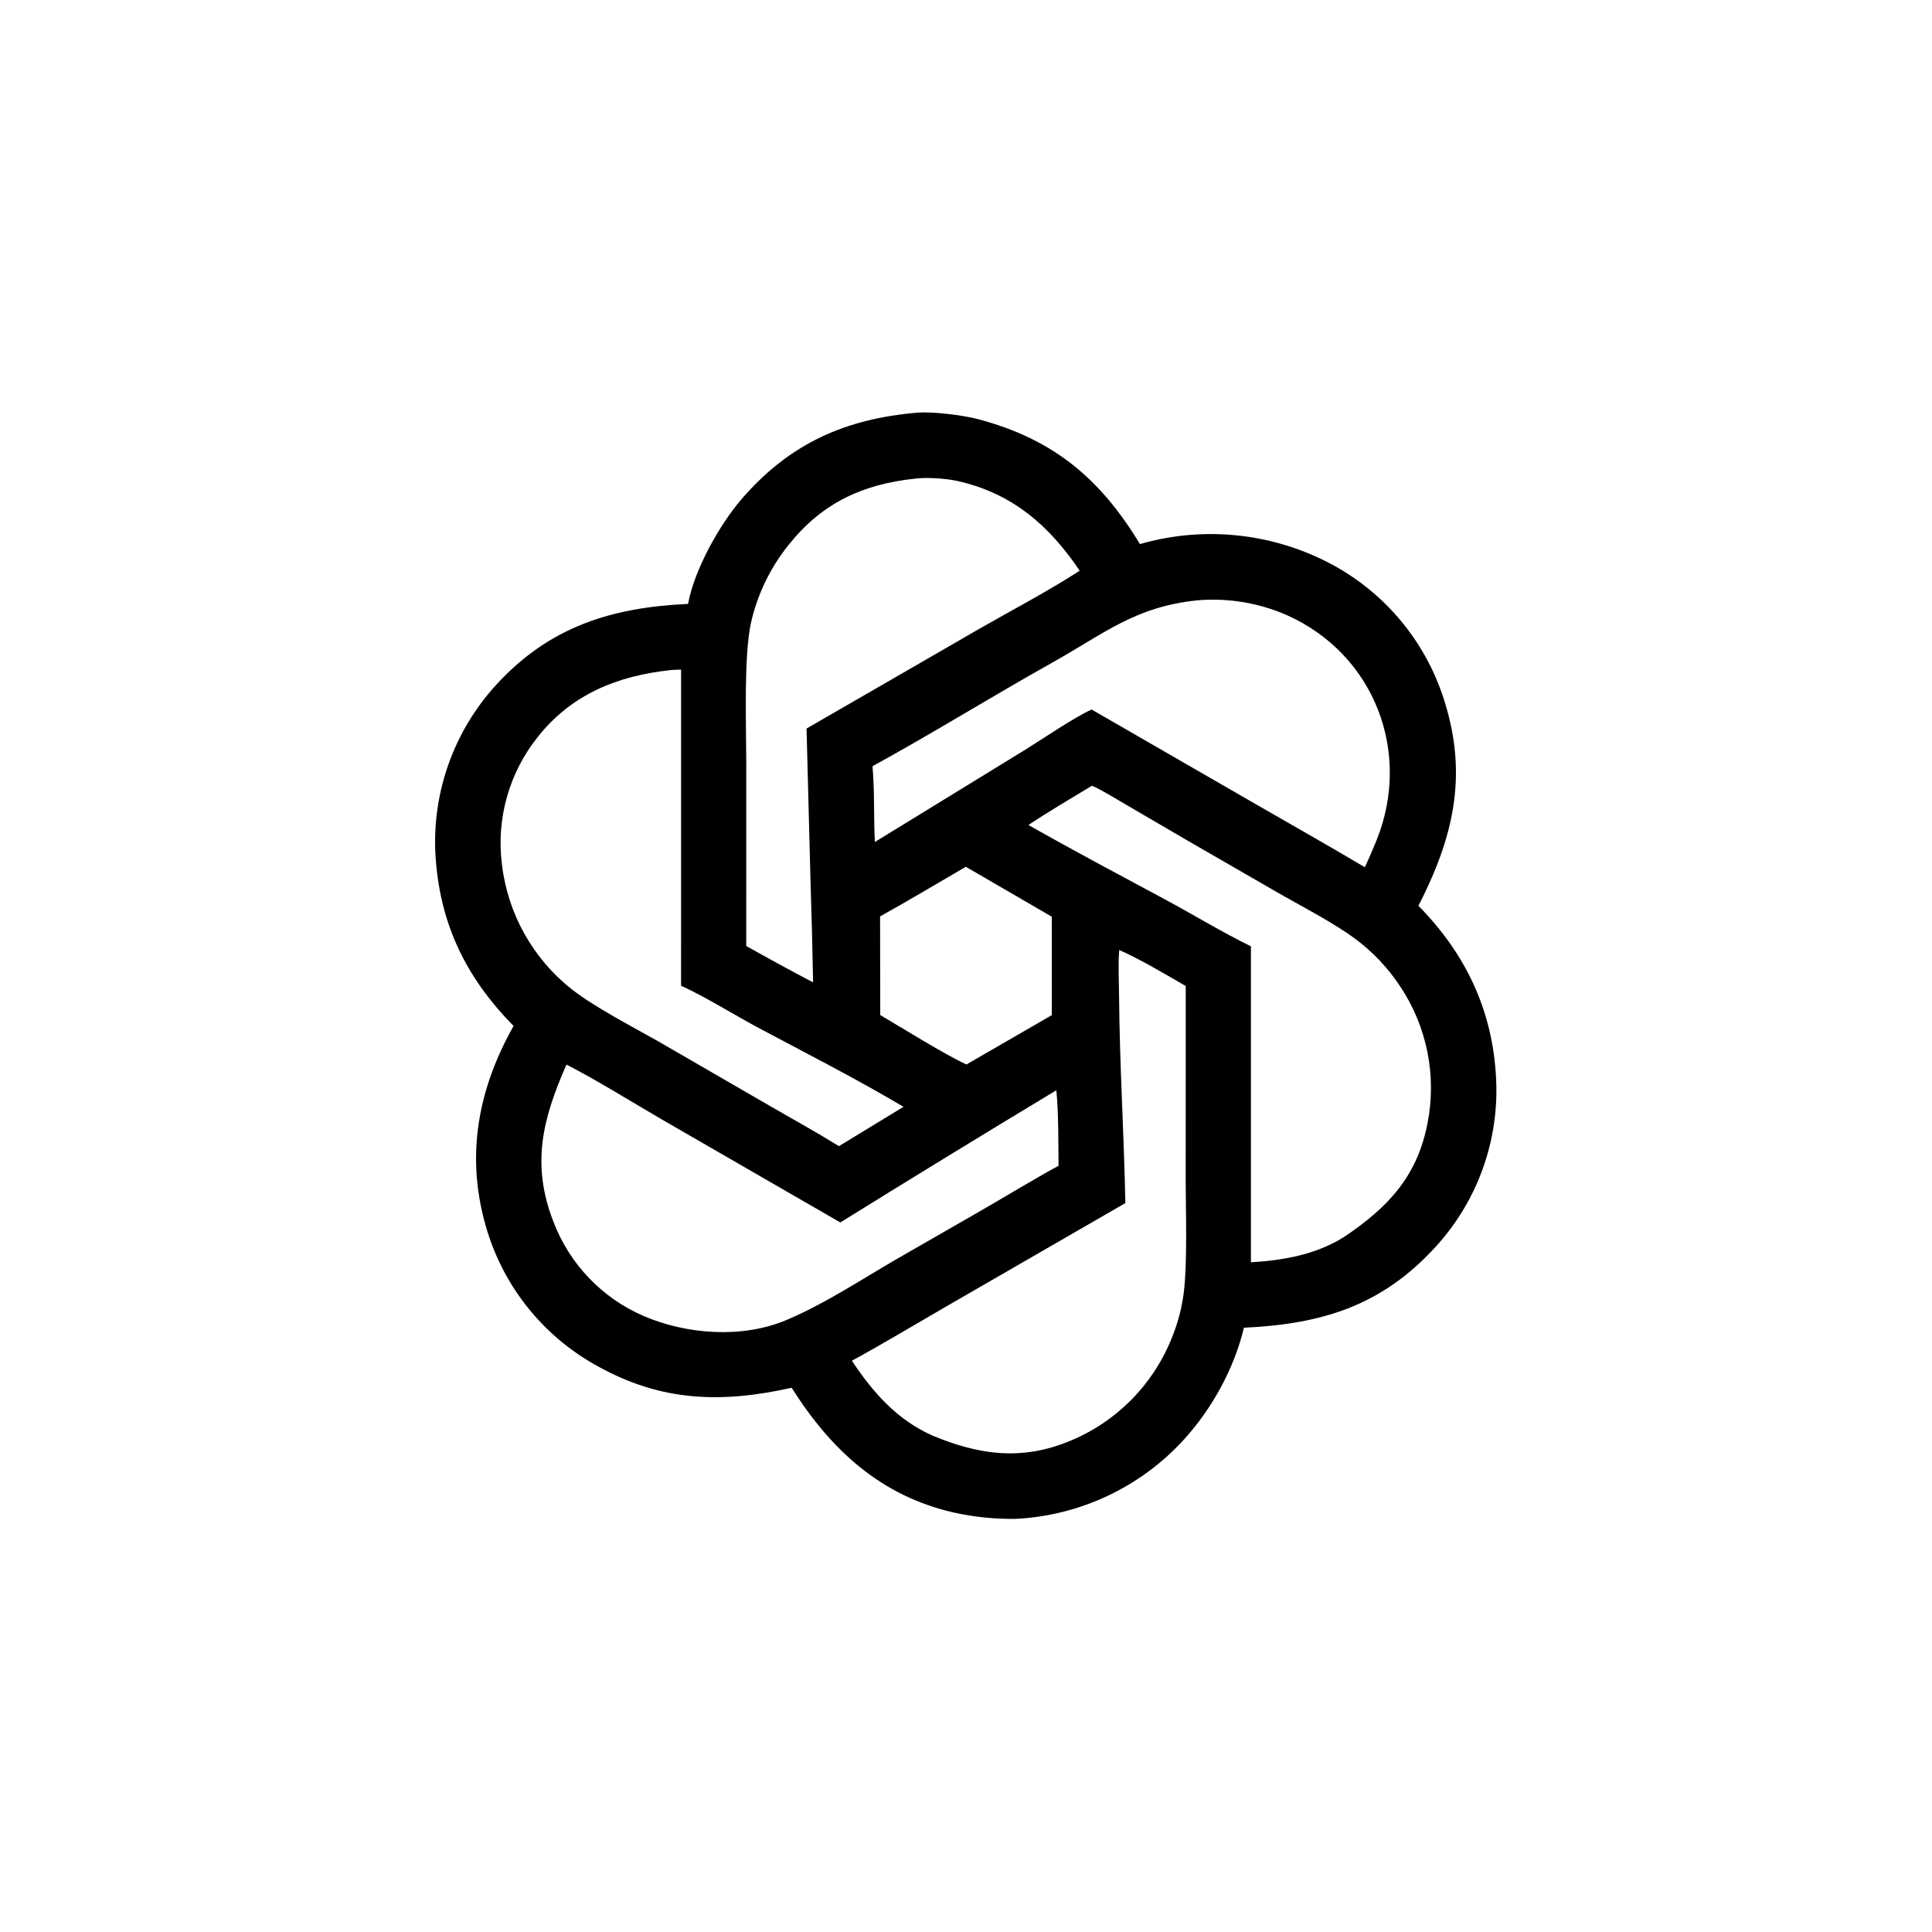
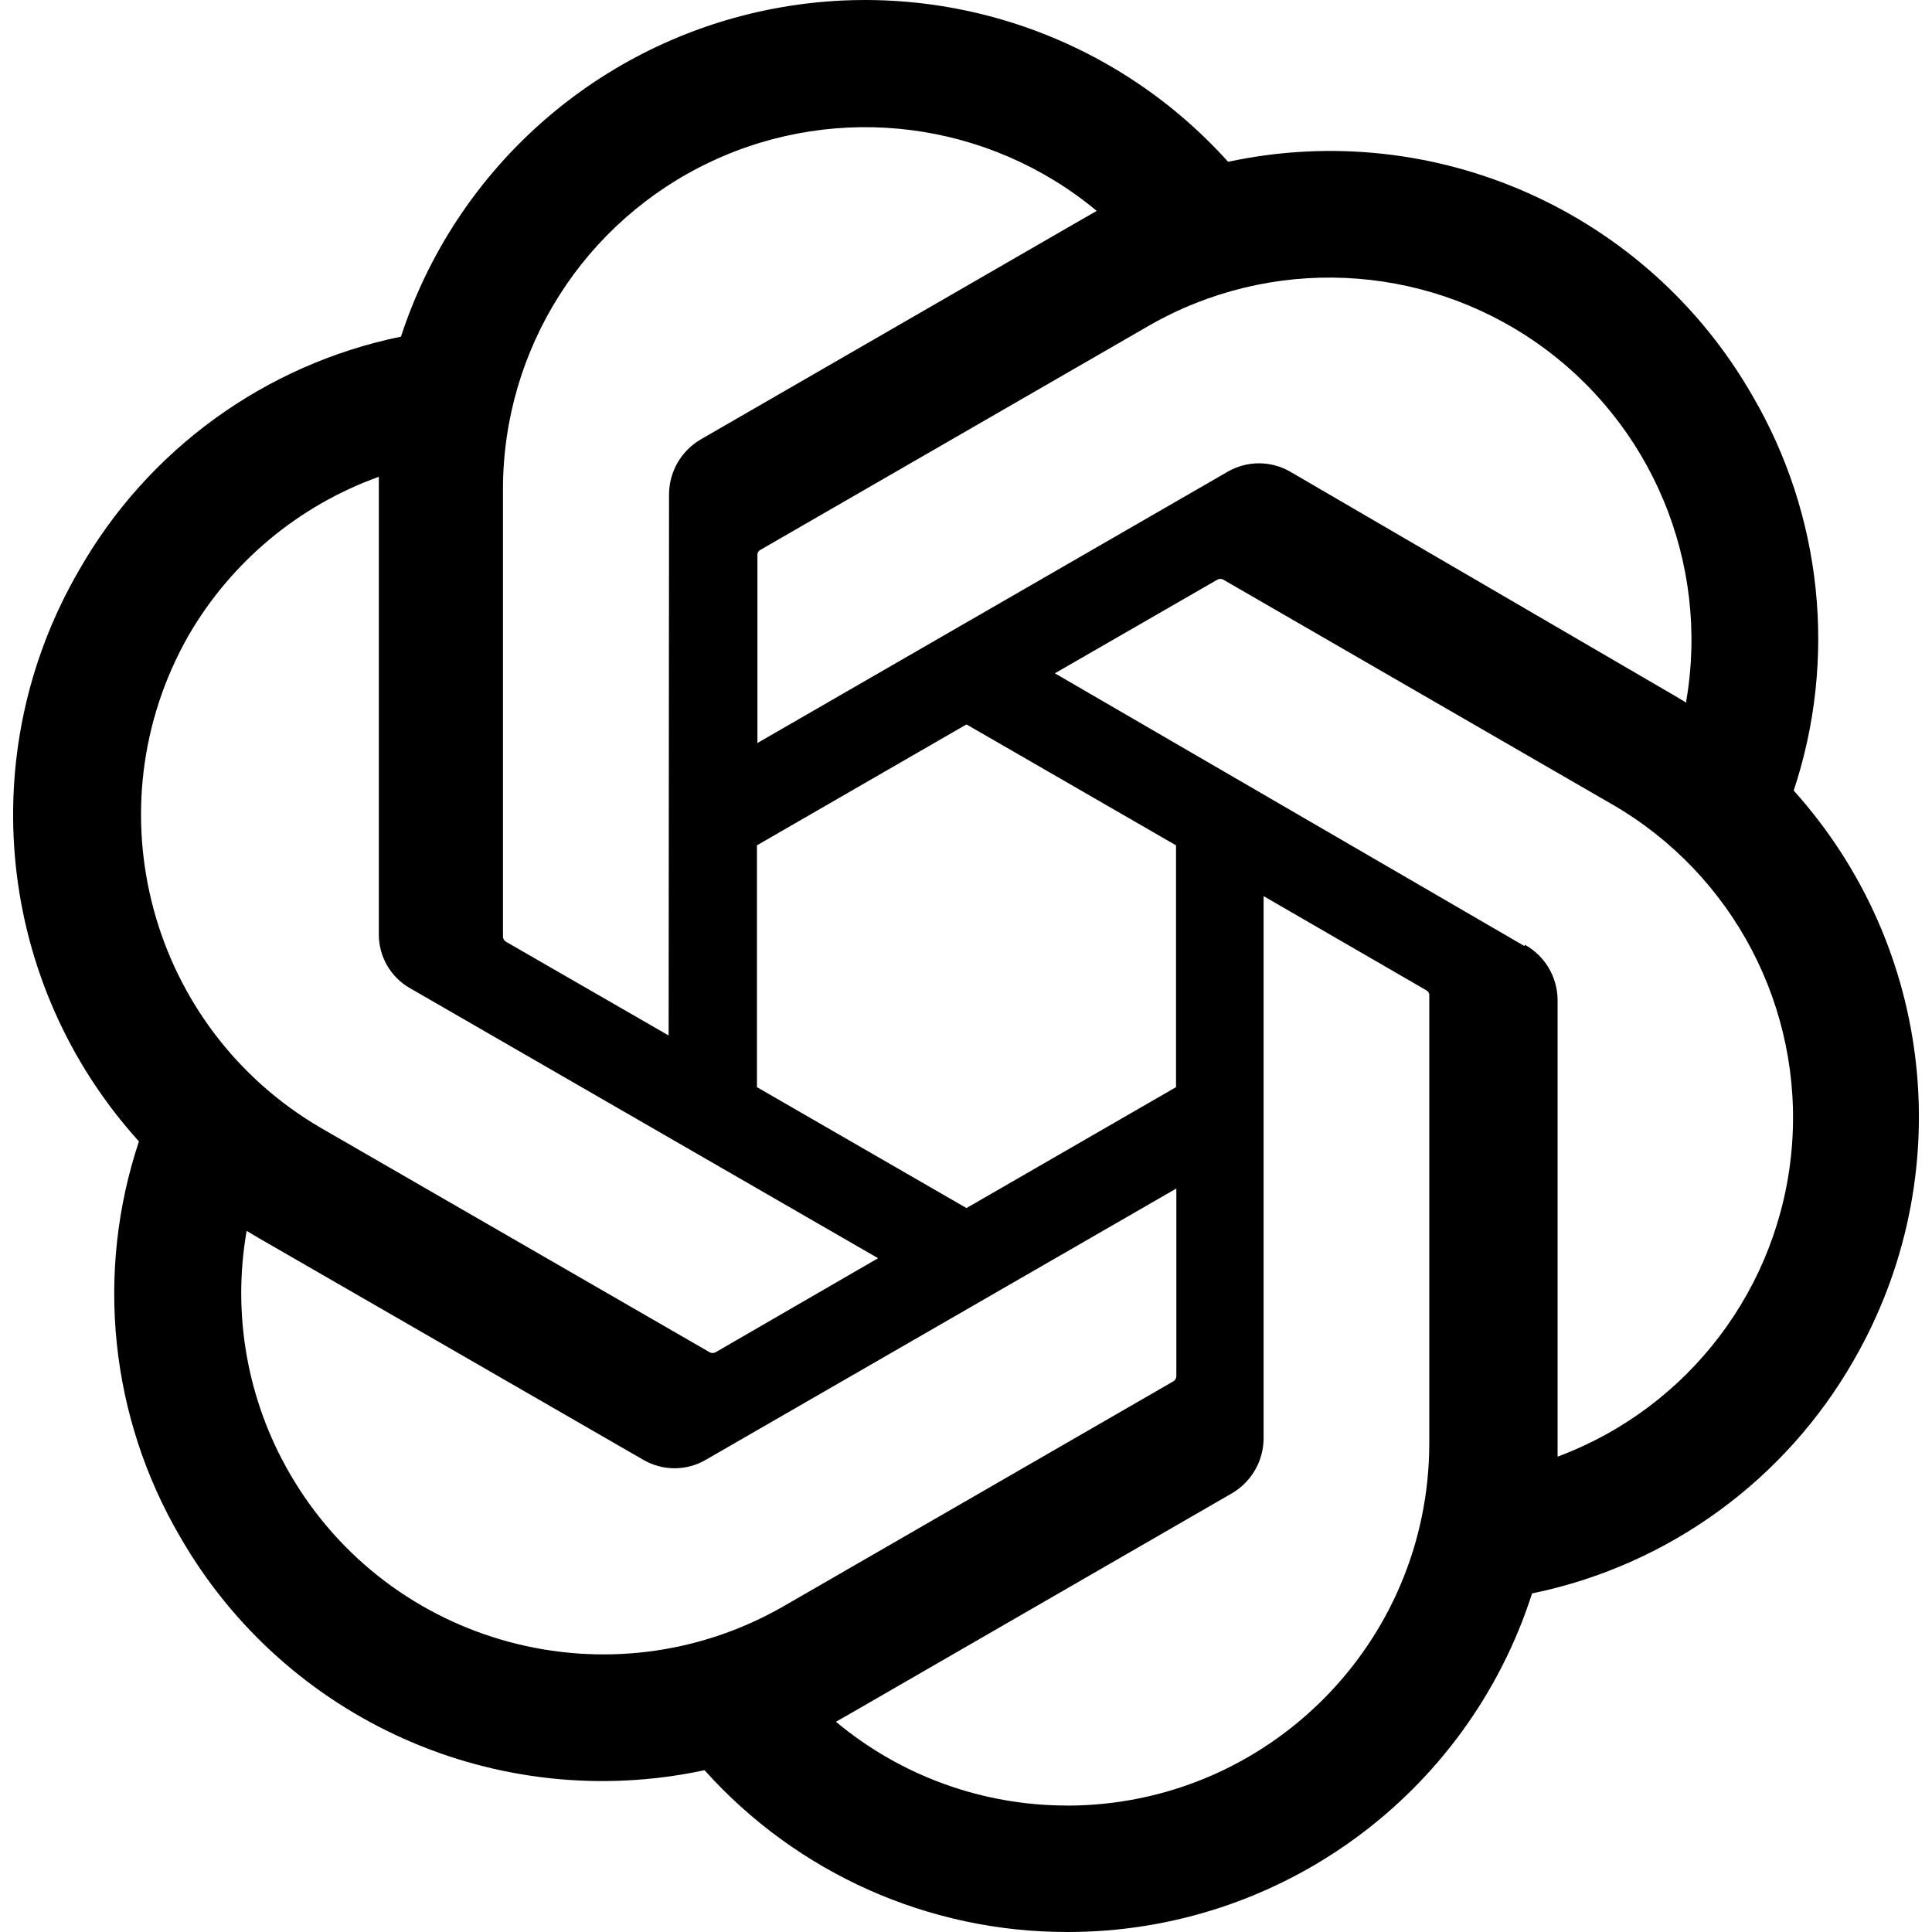
- <svg xmlns="http://www.w3.org/2000/svg" width="24" height="24" viewBox="0.00 0.00 301.00 301.00">
-   <path fill-rule="evenodd" d="M142.956 64.29c2.297-.19 7.05.383 9.413 1.01 11.821 3.132 19.07 9.301 25.232 19.465a39.94 39.94 0 0 1 29.157 2.783 36.42 36.42 0 0 1 18.22 21.48c3.79 11.816 1.43 21.5-3.992 32.093 7.343 7.434 11.573 16.314 12.097 26.835a36.05 36.05 0 0 1-9.478 26.358c-8.459 9.248-17.836 11.971-29.805 12.543-1.532 6.386-4.979 12.638-9.396 17.472a38 38 0 0 1-26.172 12.303 41.7 41.7 0 0 1-9.606-.977c-11.447-2.593-19.205-9.812-25.288-19.445-10.903 2.427-20.317 2.213-30.404-3.46a36.1 36.1 0 0 1-17.344-22.069c-3.04-10.872-1.034-21.176 4.425-30.842-7.586-7.7-11.65-16.23-12.197-27.122a36.28 36.28 0 0 1 9.403-25.93c8.327-9.161 18.067-12.155 29.976-12.698.98-5.345 4.894-12.363 8.423-16.428 7.5-8.638 16.184-12.433 27.336-13.37M174.376 148.01c3.223 1.397 7.256 3.827 10.358 5.607l-.007 30.372c.011 4.944.274 12.681-.294 17.37a28 28 0 0 1-1.946 7.274 28.9 28.9 0 0 1-15.87 15.893c-7.498 3.085-14.093 2.146-21.348-.87-5.536-2.464-9.267-6.724-12.544-11.654 4.979-2.726 10.12-5.817 15.06-8.67l27.543-15.893c-.21-10.737-.895-21.497-.98-32.244-.018-2.287-.172-4.913.028-7.186M142.521 74.575c1.772-.235 4.74-.047 6.497.332 8.58 1.852 14.448 6.944 19.19 14.004-4.55 2.989-10.812 6.29-15.641 9.06l-26.91 15.535.616 23.656q.26 7.944.404 15.89a434 434 0 0 1-10.416-5.67l.002-28.99c-.015-5.553-.385-16.163.723-21.296a29.8 29.8 0 0 1 5.989-12.34c5.179-6.438 11.445-9.311 19.546-10.181M104.426 104.405c.312-.051 1.317-.065 1.684-.079l-.002 49.25c3.807 1.72 8.497 4.672 12.32 6.701 7.446 3.953 15.094 7.867 22.336 12.16l-10.059 6.13c-3.315-2.055-6.962-4.081-10.36-6.036l-17.78-10.288c-4.107-2.327-9.821-5.271-13.444-8.082a29.1 29.1 0 0 1-10.922-19.499 26.44 26.44 0 0 1 5.648-19.928c5.273-6.607 12.378-9.438 20.579-10.329M88.254 165.86c4.866 2.496 10.043 5.747 14.812 8.52l27.855 16.075a2982 2982 0 0 1 33.652-20.592c.354 3.435.303 8.231.347 11.763-1.931 1.023-4.092 2.33-6.013 3.428-6.276 3.737-12.62 7.294-18.95 10.953-5.625 3.252-11.498 7.162-17.498 9.675-6.844 2.865-15.494 2.246-22.251-.681A26.12 26.12 0 0 1 86.284 190.5c-3.577-9.073-1.775-16.12 1.97-24.64M170.118 122.418c1.185.451 4.2 2.297 5.432 3.017l10.2 5.952 14.153 8.158c3.454 1.948 8.108 4.394 11.208 6.698a29.3 29.3 0 0 1 6.969 7.34 28.47 28.47 0 0 1 4.308 21.491c-1.623 8.307-6.23 13.1-13 17.651-4.426 2.757-9.39 3.618-14.5 3.94l.003-49.233c-4.613-2.258-8.733-4.802-13.23-7.22-7.19-3.864-14.326-7.652-21.432-11.678 3.149-2.107 6.627-4.141 9.89-6.116M186.491 93.535a28.65 28.65 0 0 1 14.095 2.346c13.5 6.08 19.401 21.254 13.892 34.996a88 88 0 0 1-1.835 4.237c-5.758-3.428-11.785-6.812-17.6-10.172l-24.97-14.402c-2.753 1.235-7.72 4.651-10.533 6.384l-23.237 14.254c-.21-4.058-.01-7.553-.368-11.803 9.443-5.177 18.722-10.942 28.134-16.215 8.019-4.493 12.776-8.615 22.422-9.625M150.474 135.043l13.391 7.777.007 15.333-13.303 7.69c-3.488-1.611-9.91-5.63-13.432-7.704l-.021-15.37c4.407-2.434 8.982-5.19 13.358-7.726" />
+ <svg xmlns="http://www.w3.org/2000/svg" width="24" height="24" viewBox="0 0 24 24">
+   <path d="M22.282 9.821a5.985 5.985 0 0 0-.516-4.911 6.046 6.046 0 0 0-6.51-2.9A6.065 6.065 0 0 0 4.981 4.182a5.985 5.985 0 0 0-3.998 2.9 6.046 6.046 0 0 0 .743 7.097 5.98 5.98 0 0 0 .511 4.911 6.051 6.051 0 0 0 6.515 2.9A6.04 6.04 0 0 0 13.26 24a6.056 6.056 0 0 0 5.772-4.206 5.989 5.989 0 0 0 3.998-2.9 6.056 6.056 0 0 0-.748-7.073zm-9.022 12.608a4.476 4.476 0 0 1-2.876-1.041l.142-.08 4.778-2.758a.795.795 0 0 0 .393-.681v-6.737l2.02 1.169a.071.071 0 0 1 .038.052v5.583a4.504 4.504 0 0 1-4.495 4.494zm-9.661-4.125a4.471 4.471 0 0 1-.535-3.014l.142.085 4.783 2.758a.771.771 0 0 0 .781 0l5.843-3.369v2.332a.08.08 0 0 1-.033.061L9.74 19.95a4.499 4.499 0 0 1-6.141-1.646zM2.341 7.896a4.485 4.485 0 0 1 2.365-1.973V11.6a.766.766 0 0 0 .388.676l5.814 3.354-2.02 1.169a.076.076 0 0 1-.071 0l-4.83-2.787A4.504 4.504 0 0 1 2.341 7.896zm16.596 3.856L13.104 8.364l2.02-1.164a.076.076 0 0 1 .071 0l4.83 2.791a4.494 4.494 0 0 1-.676 8.104v-5.677a.79.79 0 0 0-.405-.681zm2.011-3.023l-.142-.085-4.774-2.782a.776.776 0 0 0-.785 0L9.409 9.23V6.897a.066.066 0 0 1 .028-.061l4.83-2.787a4.499 4.499 0 0 1 6.68 4.66zM8.306 12.863l-2.02-1.164a.08.08 0 0 1-.038-.057V6.074a4.499 4.499 0 0 1 7.376-3.454l-.142.081L8.704 5.459a.795.795 0 0 0-.393.681zm1.097-2.362l2.603-1.502 2.603 1.502v3.004l-2.603 1.502-2.603-1.502Z" />
</svg>
